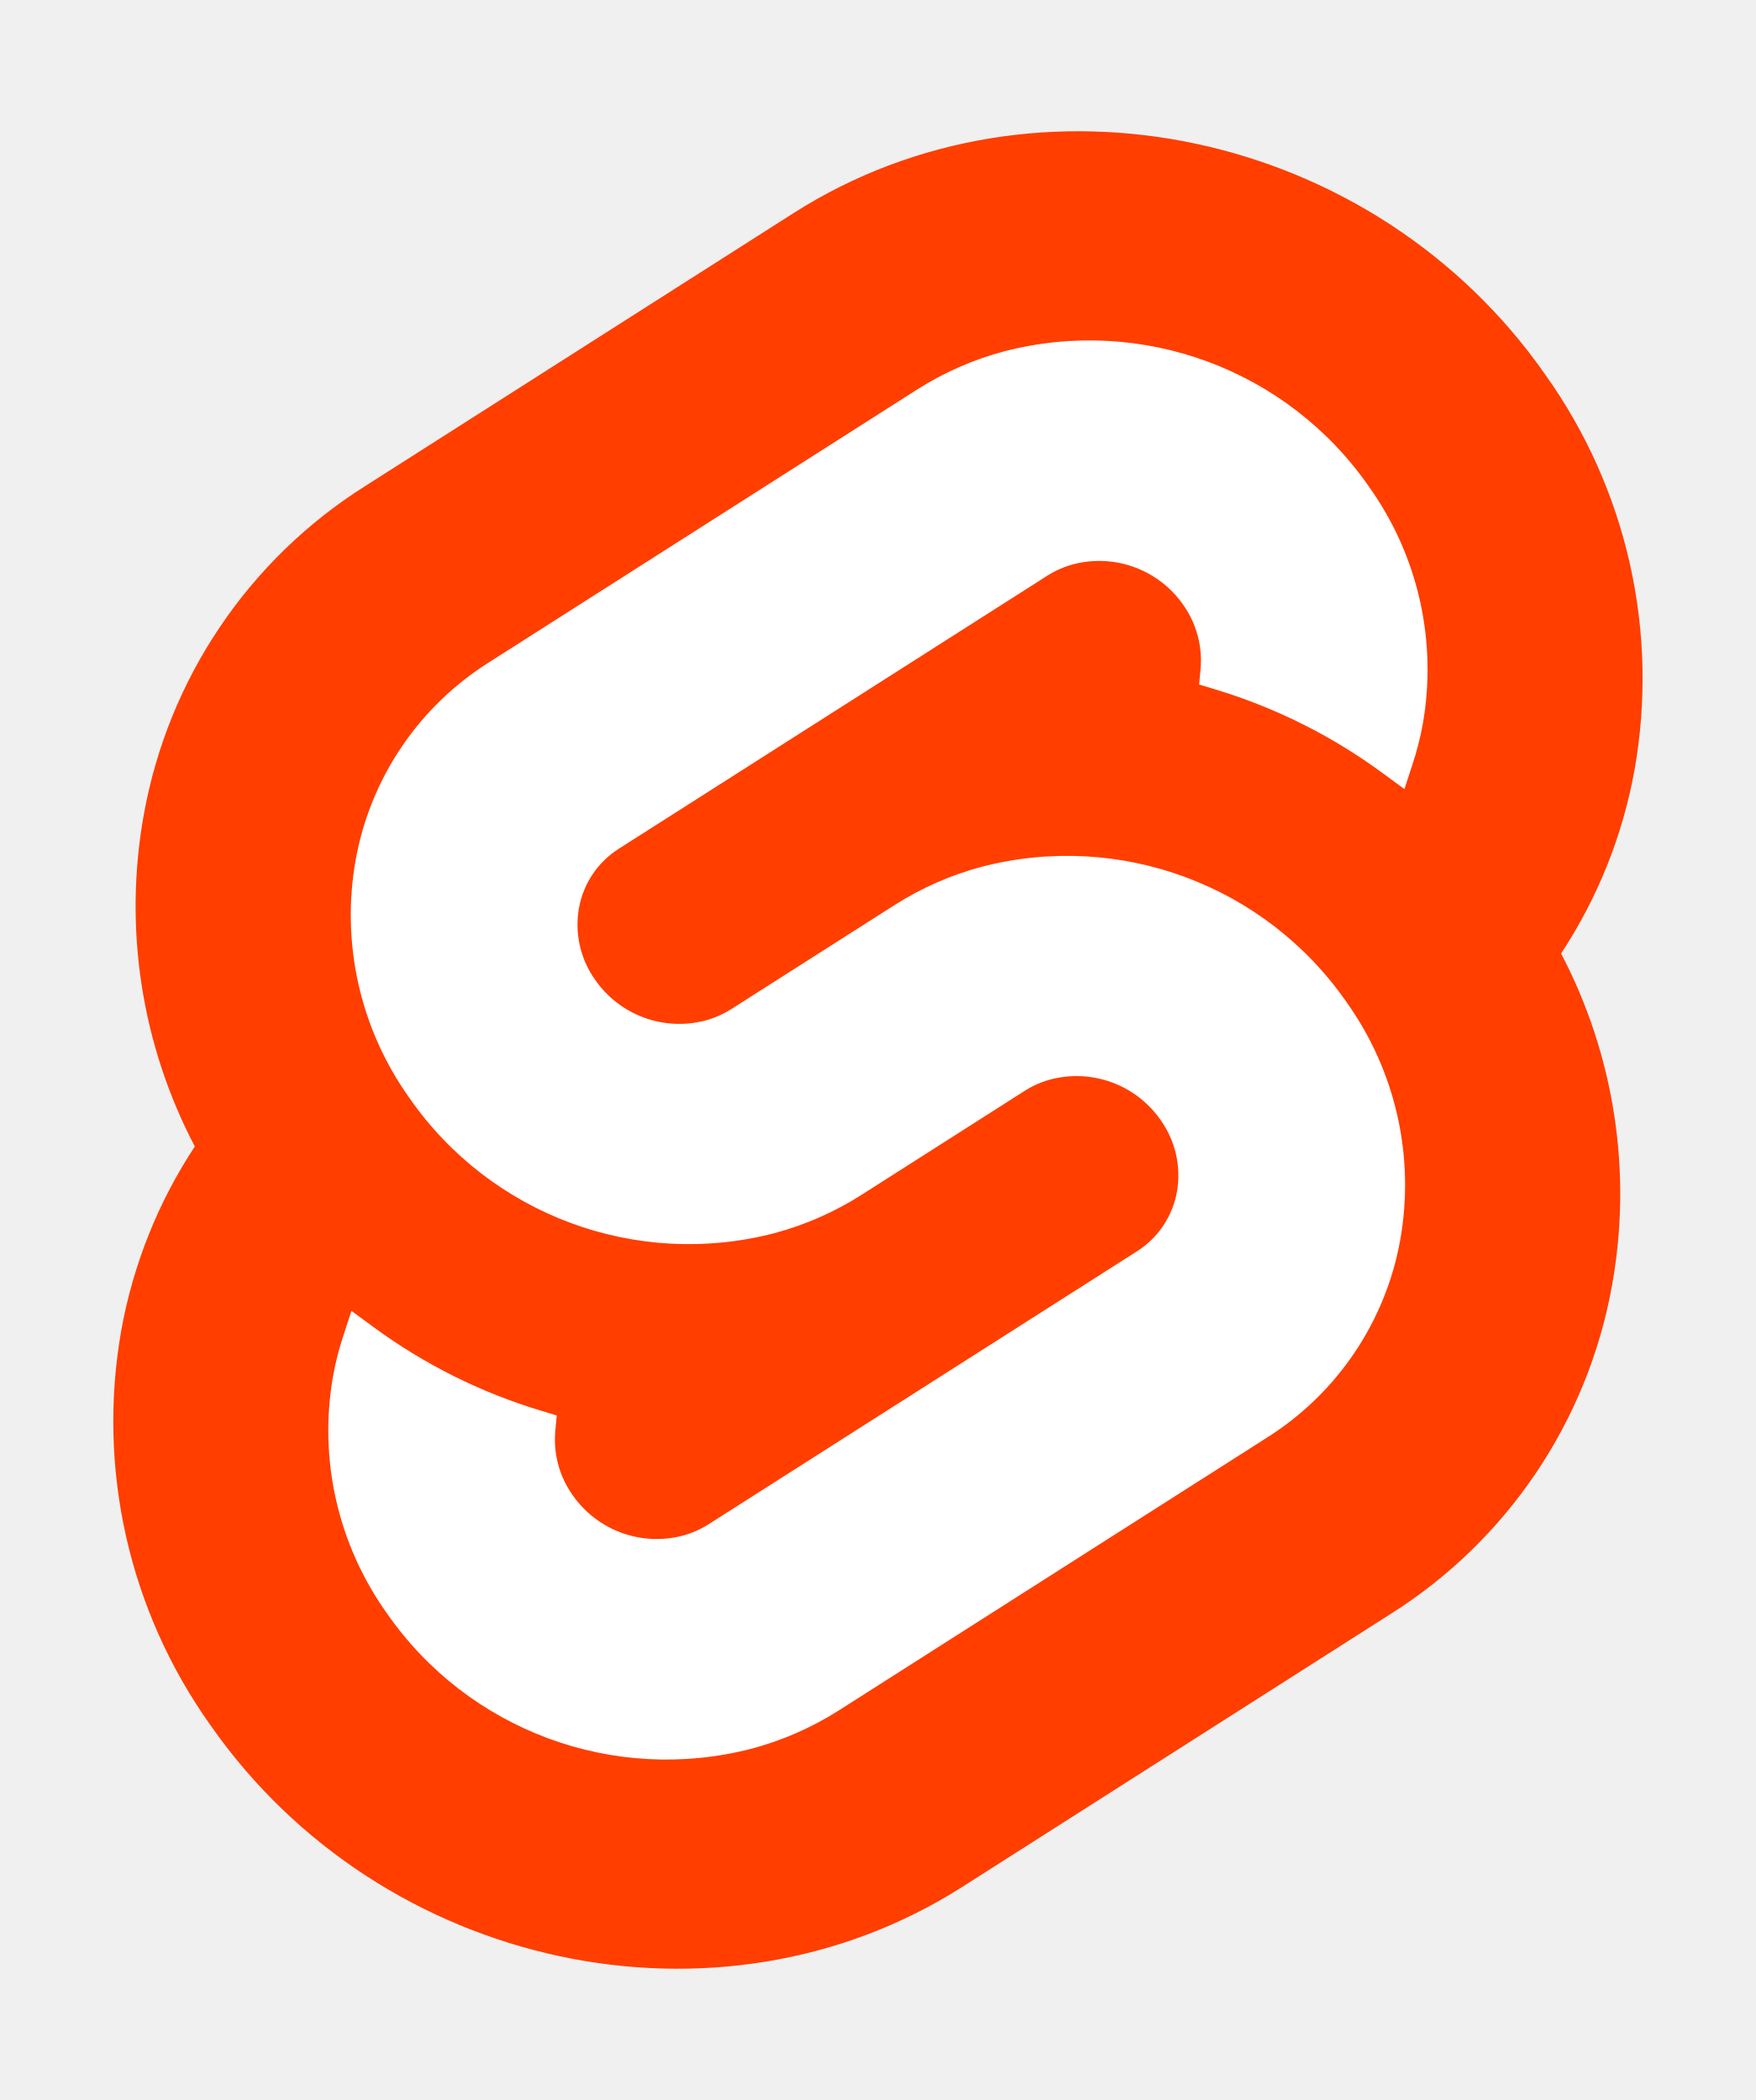
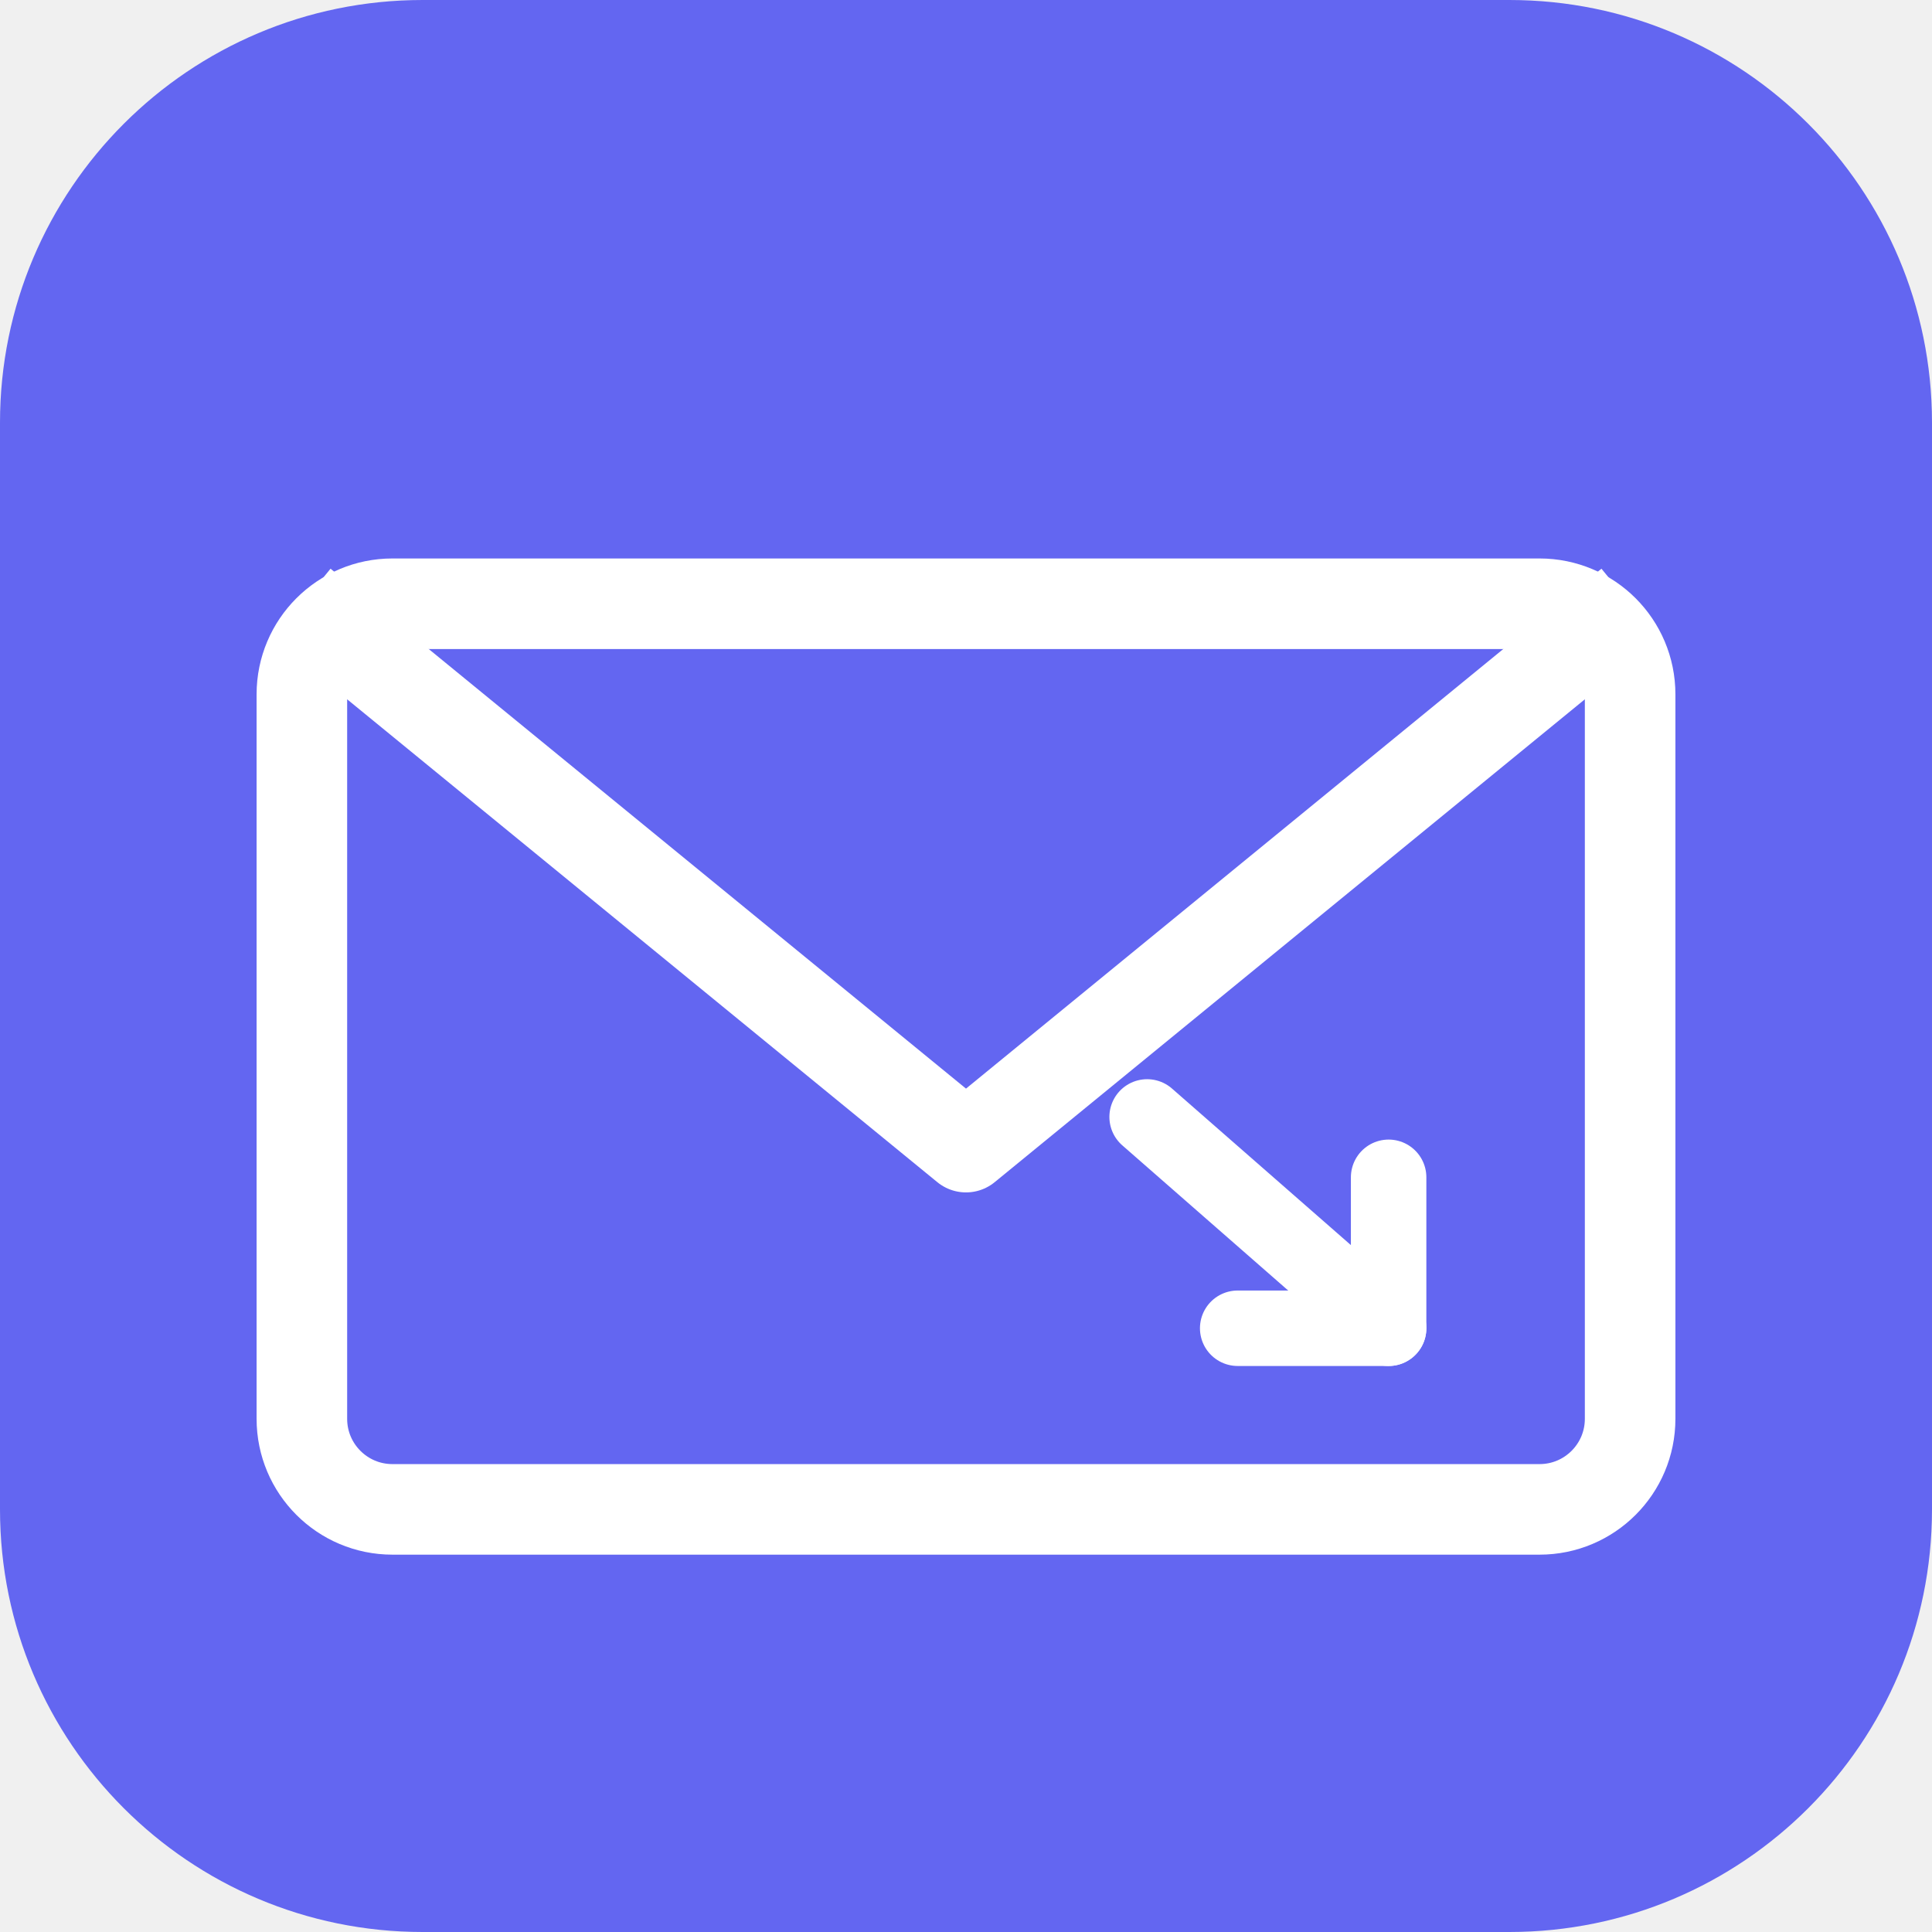
- <svg xmlns="http://www.w3.org/2000/svg" width="107" height="128" viewBox="0 0 107 128">
-   <path d="M94.157 22.819c-10.4-14.885-30.94-19.297-45.792-9.835L22.282 29.608A29.92 29.92 0 0 0 8.764 49.65a31.5 31.5 0 0 0 3.108 20.231 30 30 0 0 0-4.477 11.183 31.9 31.9 0 0 0 5.448 24.116c10.402 14.887 30.942 19.297 45.791 9.835l26.083-16.624A29.92 29.92 0 0 0 98.235 78.35a31.53 31.53 0 0 0-3.105-20.232 30 30 0 0 0 4.474-11.182 31.88 31.88 0 0 0-5.447-24.116" style="fill:#ff3e00" />
-   <path d="M45.817 106.582a20.72 20.72 0 0 1-22.237-8.243 19.17 19.17 0 0 1-3.277-14.503 18 18 0 0 1 .624-2.435l.49-1.498 1.337.981a33.6 33.6 0 0 0 10.203 5.098l.97.294-.09.968a5.85 5.85 0 0 0 1.052 3.878 6.24 6.24 0 0 0 6.695 2.485 5.8 5.8 0 0 0 1.603-.704L69.27 76.28a5.43 5.43 0 0 0 2.45-3.631 5.8 5.8 0 0 0-.987-4.371 6.24 6.24 0 0 0-6.698-2.487 5.7 5.7 0 0 0-1.6.704l-9.953 6.345a19 19 0 0 1-5.296 2.326 20.72 20.72 0 0 1-22.237-8.243 19.17 19.17 0 0 1-3.277-14.502 17.99 17.99 0 0 1 8.13-12.052l26.081-16.623a19 19 0 0 1 5.3-2.329 20.72 20.72 0 0 1 22.237 8.243 19.17 19.17 0 0 1 3.277 14.503 18 18 0 0 1-.624 2.435l-.49 1.498-1.337-.98a33.6 33.6 0 0 0-10.203-5.1l-.97-.294.09-.968a5.86 5.86 0 0 0-1.052-3.878 6.24 6.24 0 0 0-6.696-2.485 5.8 5.8 0 0 0-1.602.704L37.73 51.72a5.42 5.42 0 0 0-2.449 3.63 5.79 5.79 0 0 0 .986 4.372 6.24 6.24 0 0 0 6.698 2.486 5.8 5.8 0 0 0 1.602-.704l9.952-6.342a19 19 0 0 1 5.295-2.328 20.72 20.72 0 0 1 22.237 8.242 19.17 19.17 0 0 1 3.277 14.503 18 18 0 0 1-8.13 12.053l-26.081 16.622a19 19 0 0 1-5.3 2.328" style="fill:#fff" />
+ <svg xmlns="http://www.w3.org/2000/svg" viewBox="0 0 64 64" width="64" height="64">
+   <rect width="64" height="64" rx="14" fill="#6366f1" />
+   <rect x="10" y="20" width="44" height="30" rx="3" fill="none" stroke="#ffffff" stroke-width="3" />
+   <polyline points="10,20 32,38 54,20" fill="none" stroke="#ffffff" stroke-width="3" stroke-linejoin="round" />
+   <line x1="38" y1="37" x2="46" y2="44" stroke="#ffffff" stroke-width="2.5" stroke-linecap="round" />
+   <polyline points="41,44 46,44 46,39" fill="none" stroke="#ffffff" stroke-width="2.5" stroke-linejoin="round" stroke-linecap="round" />
</svg>
